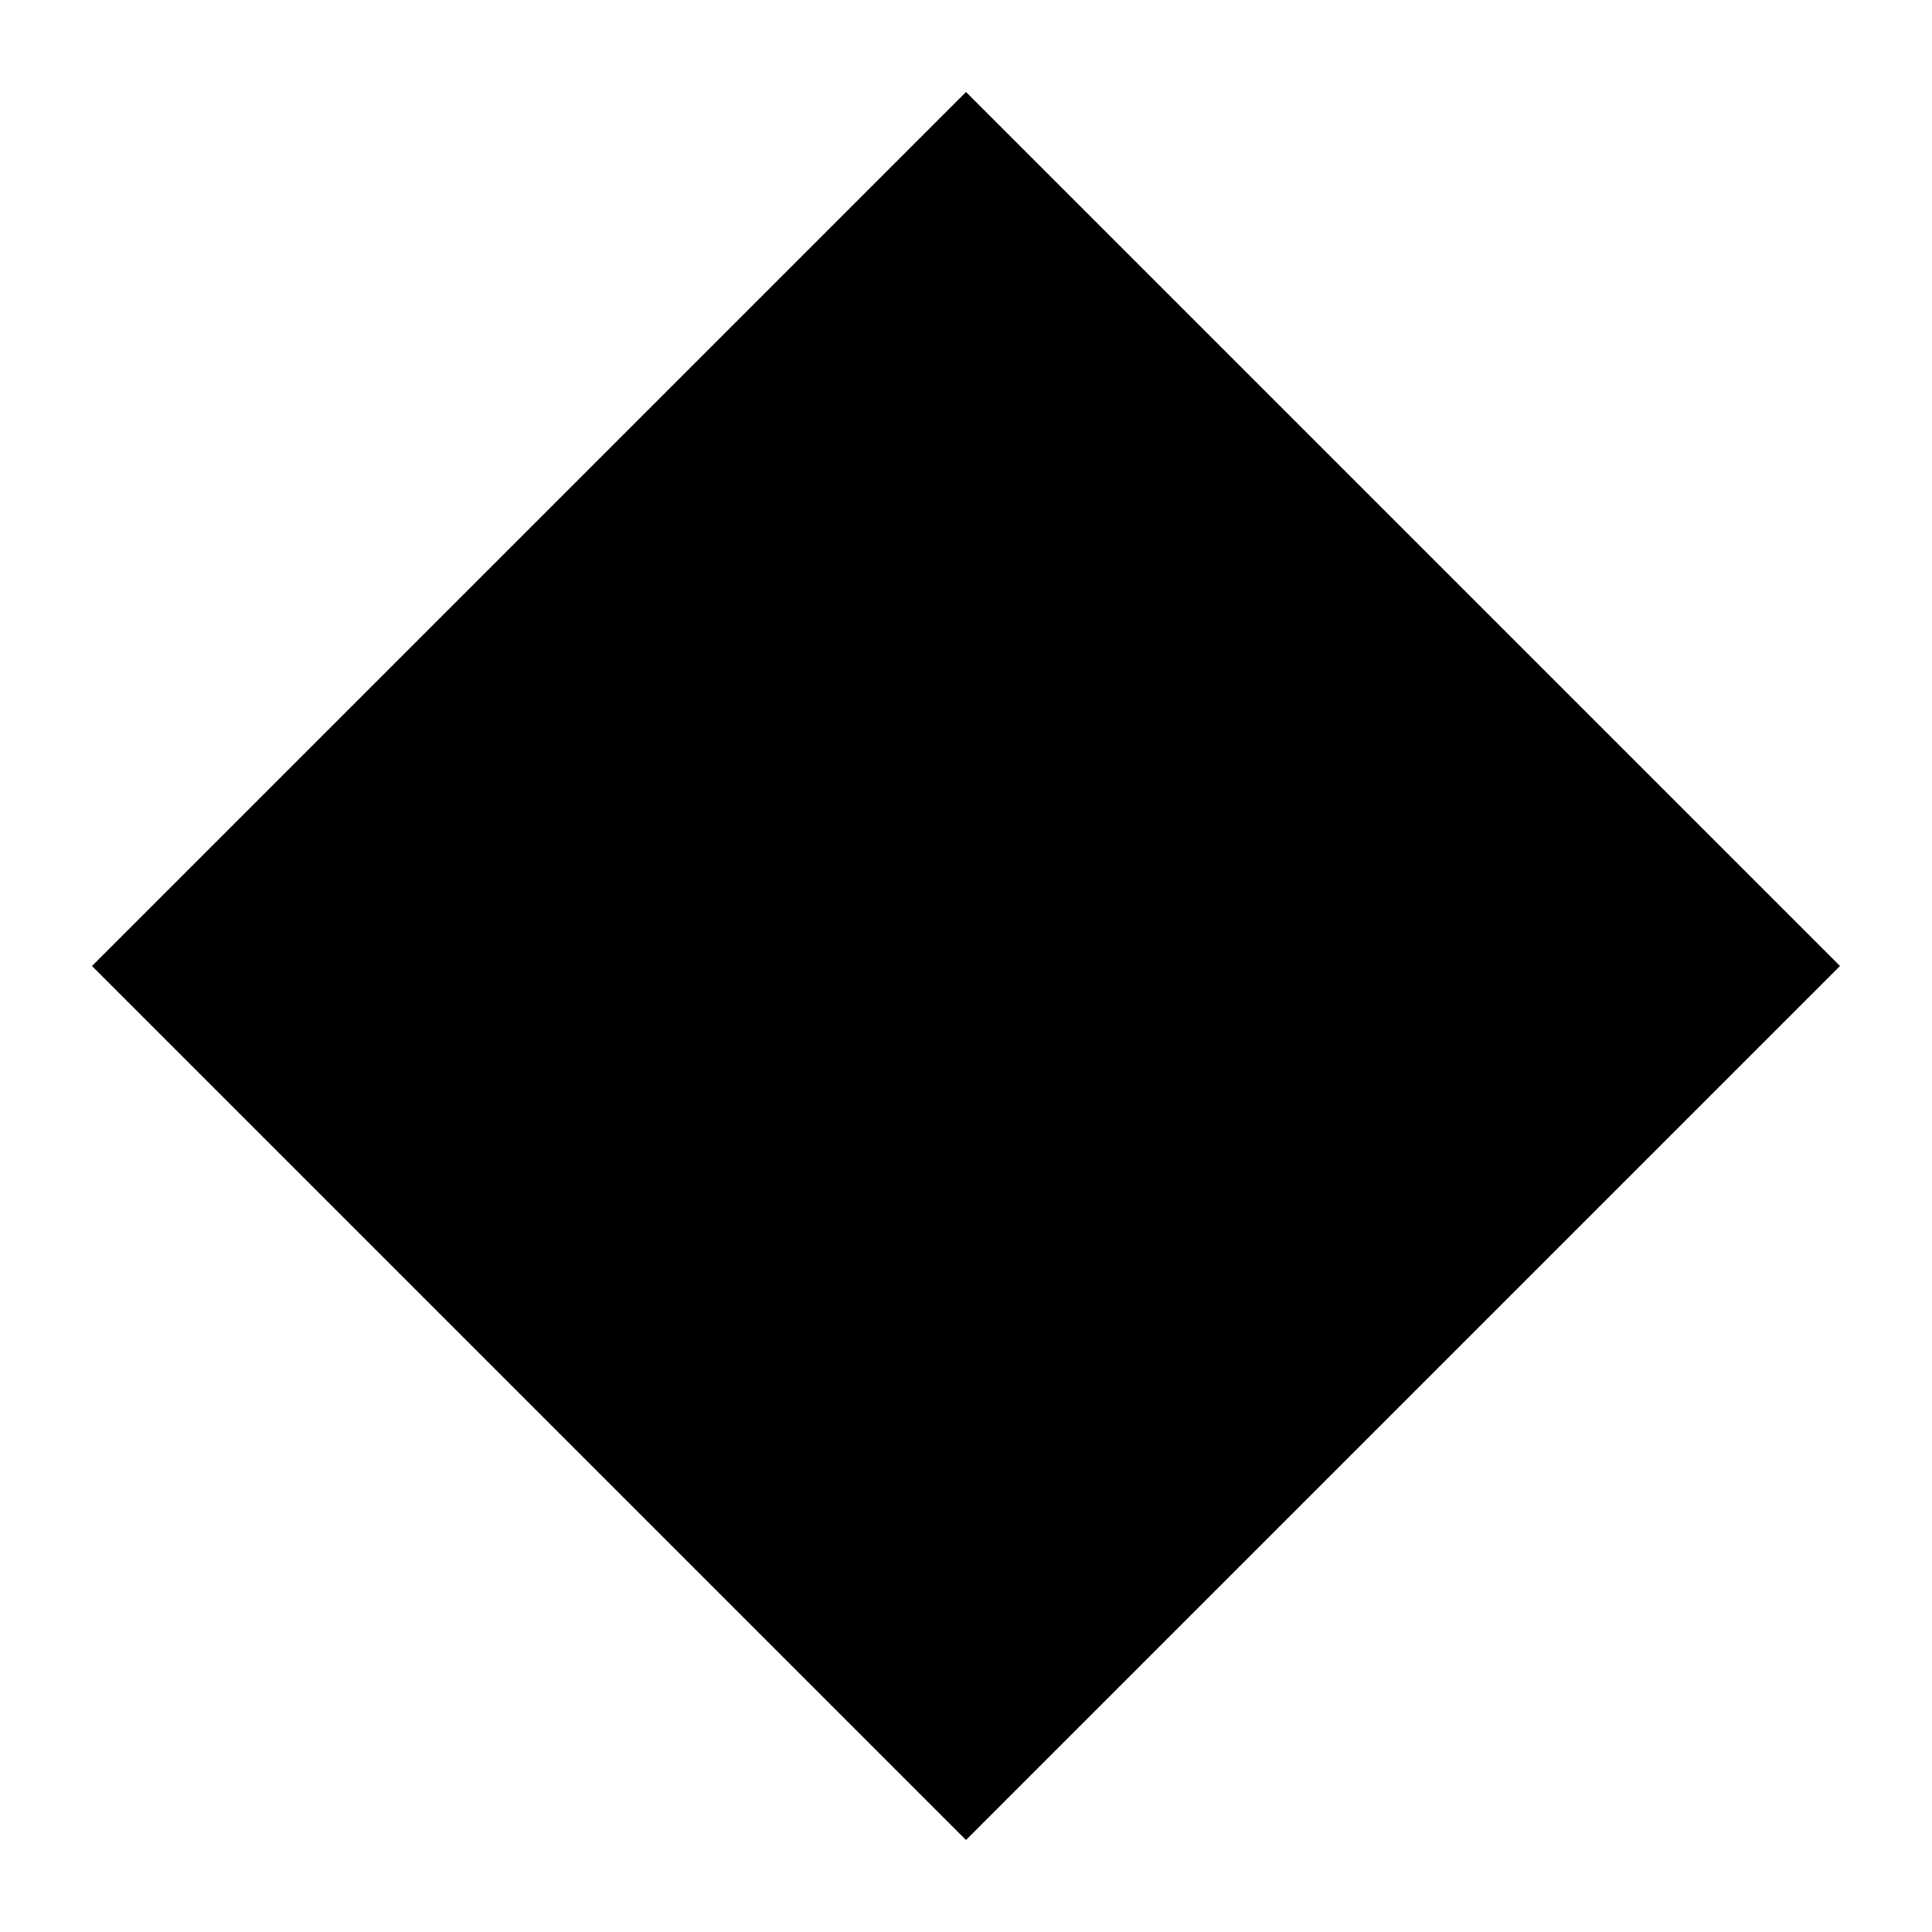
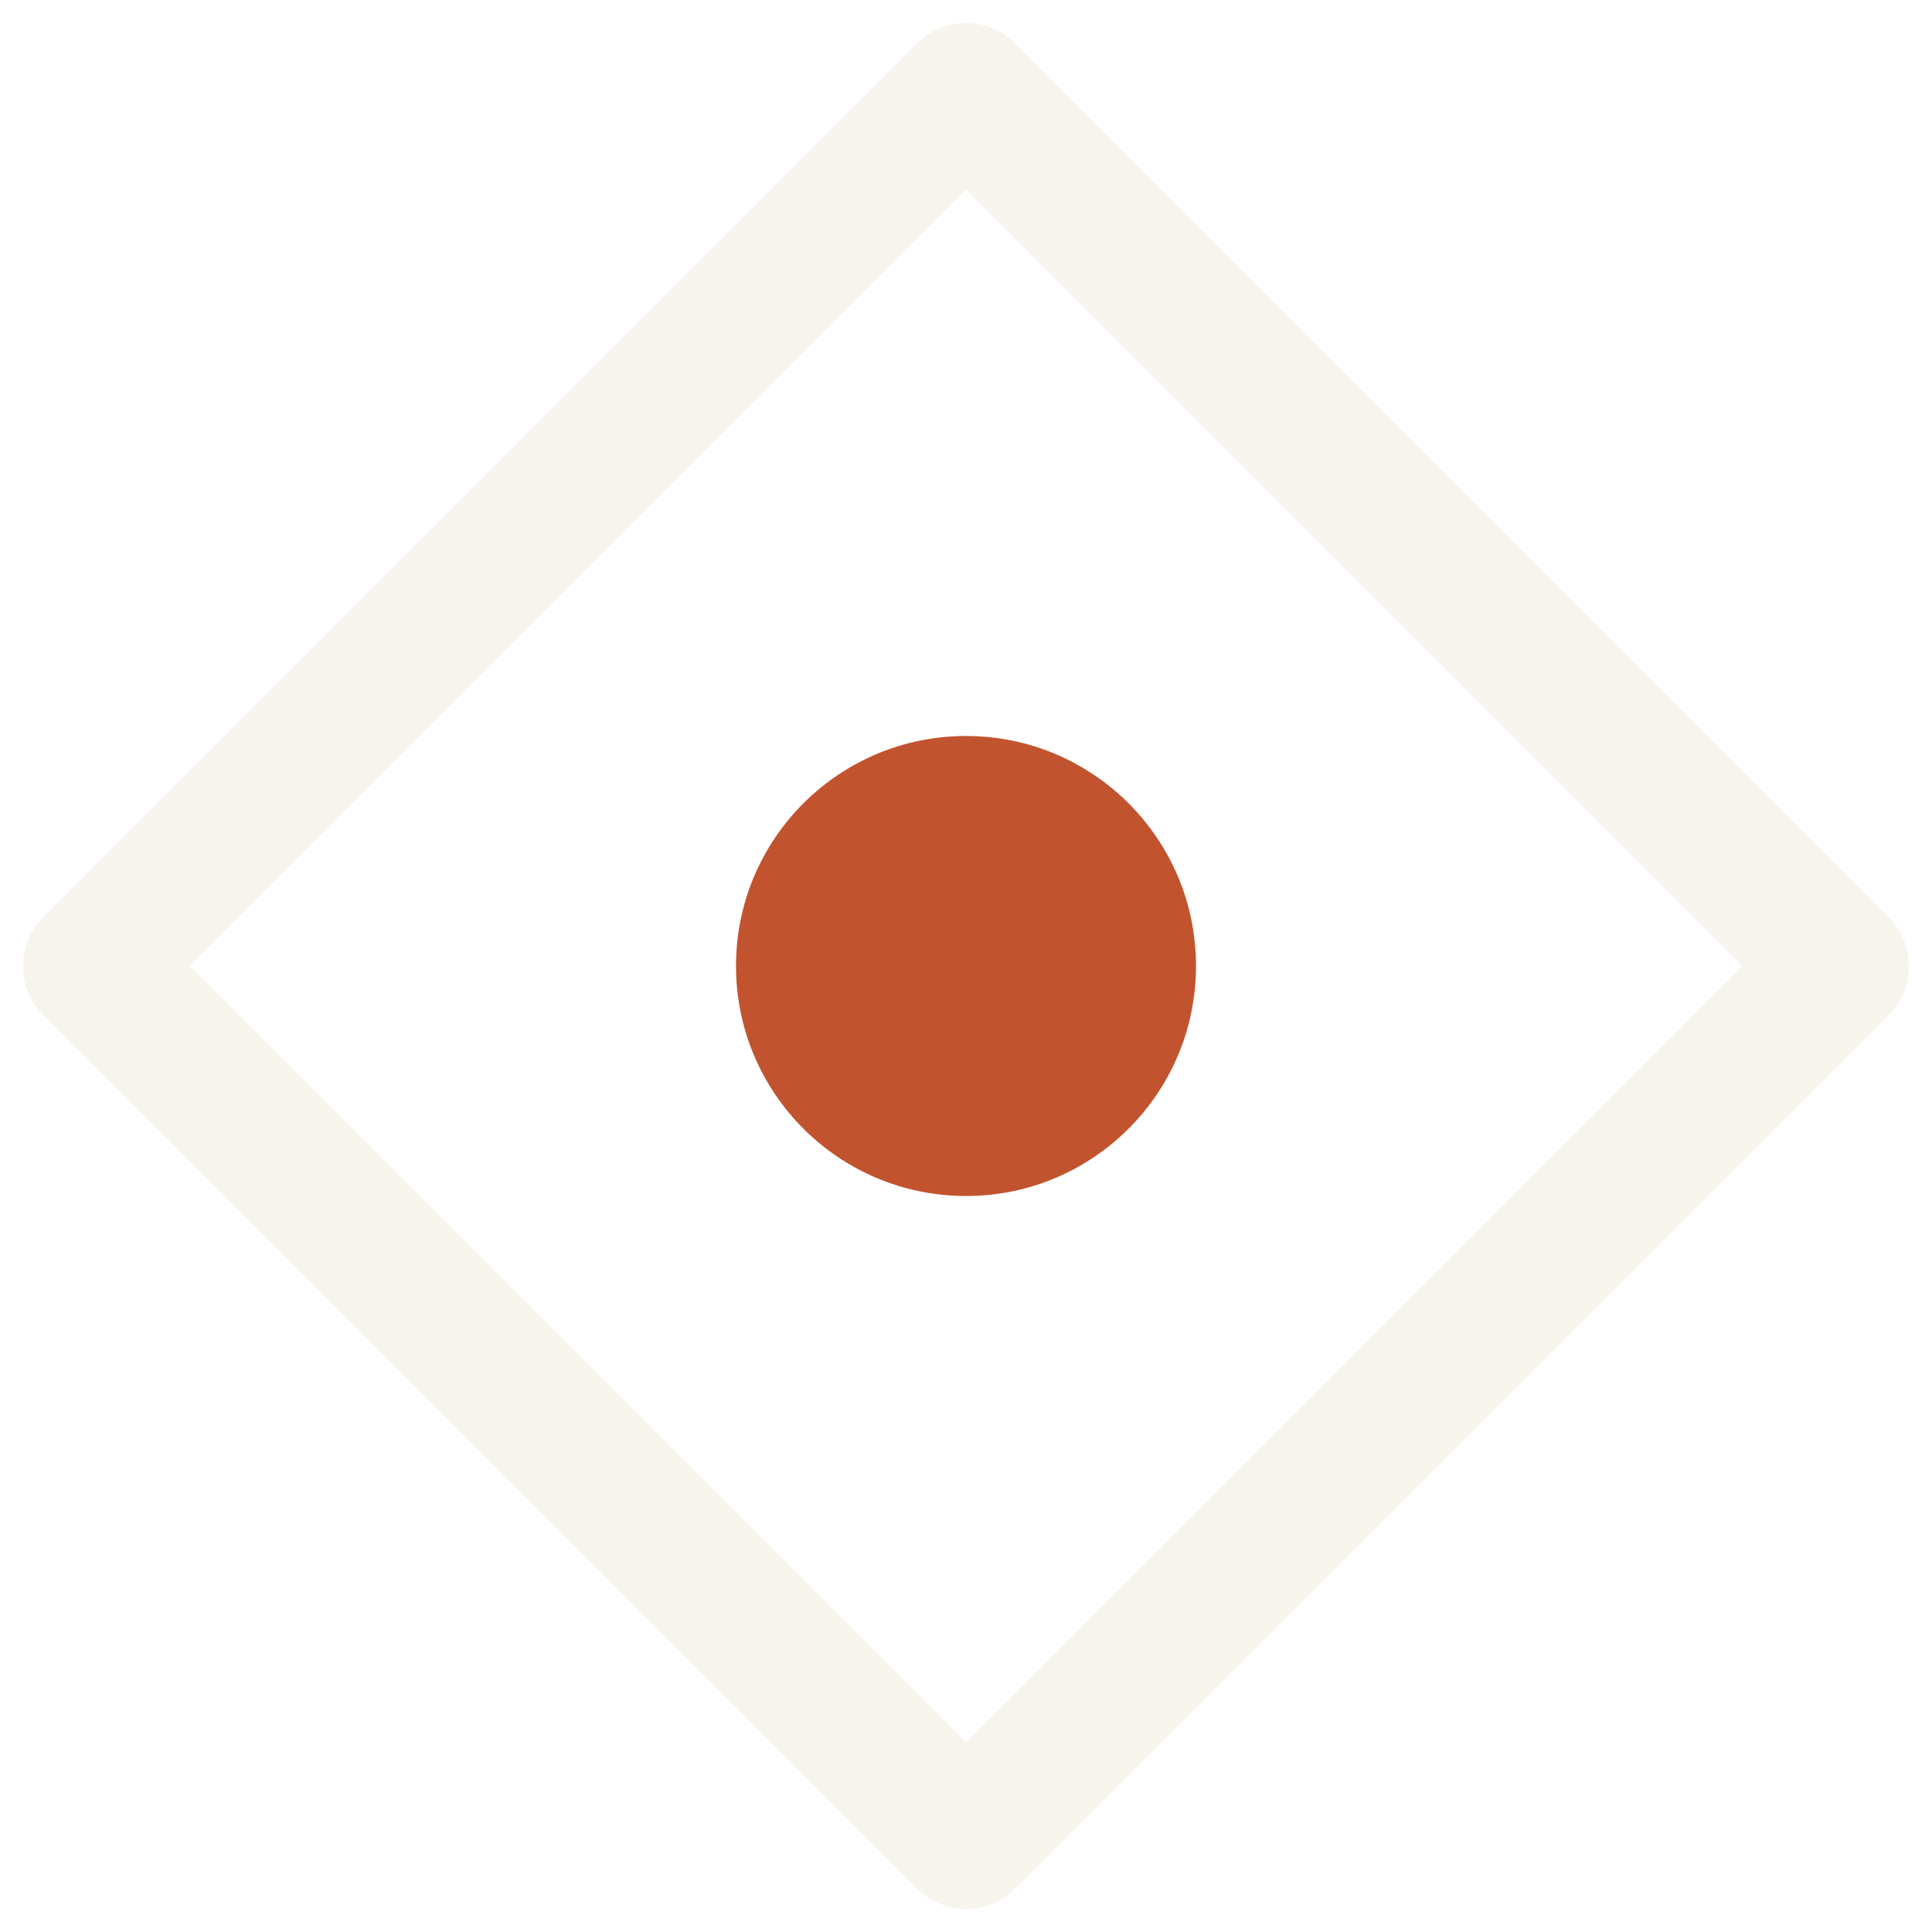
<svg xmlns="http://www.w3.org/2000/svg" width="42" height="42" viewBox="0 0 42 42">
-   <polygon points="21,2 40,21 21,40 2,21" fill="oklch(19% 0.012 40)" />
-   <circle cx="21" cy="21" r="6" fill="oklch(56% 0.17 45)" />
+   <polygon points="21,2 40,21 21,40 2,21" fill="none" stroke="#f7f4ee" stroke-width="3" stroke-linejoin="round" />
+   <circle cx="21" cy="21" r="5" fill="#c2532f" />
</svg>
